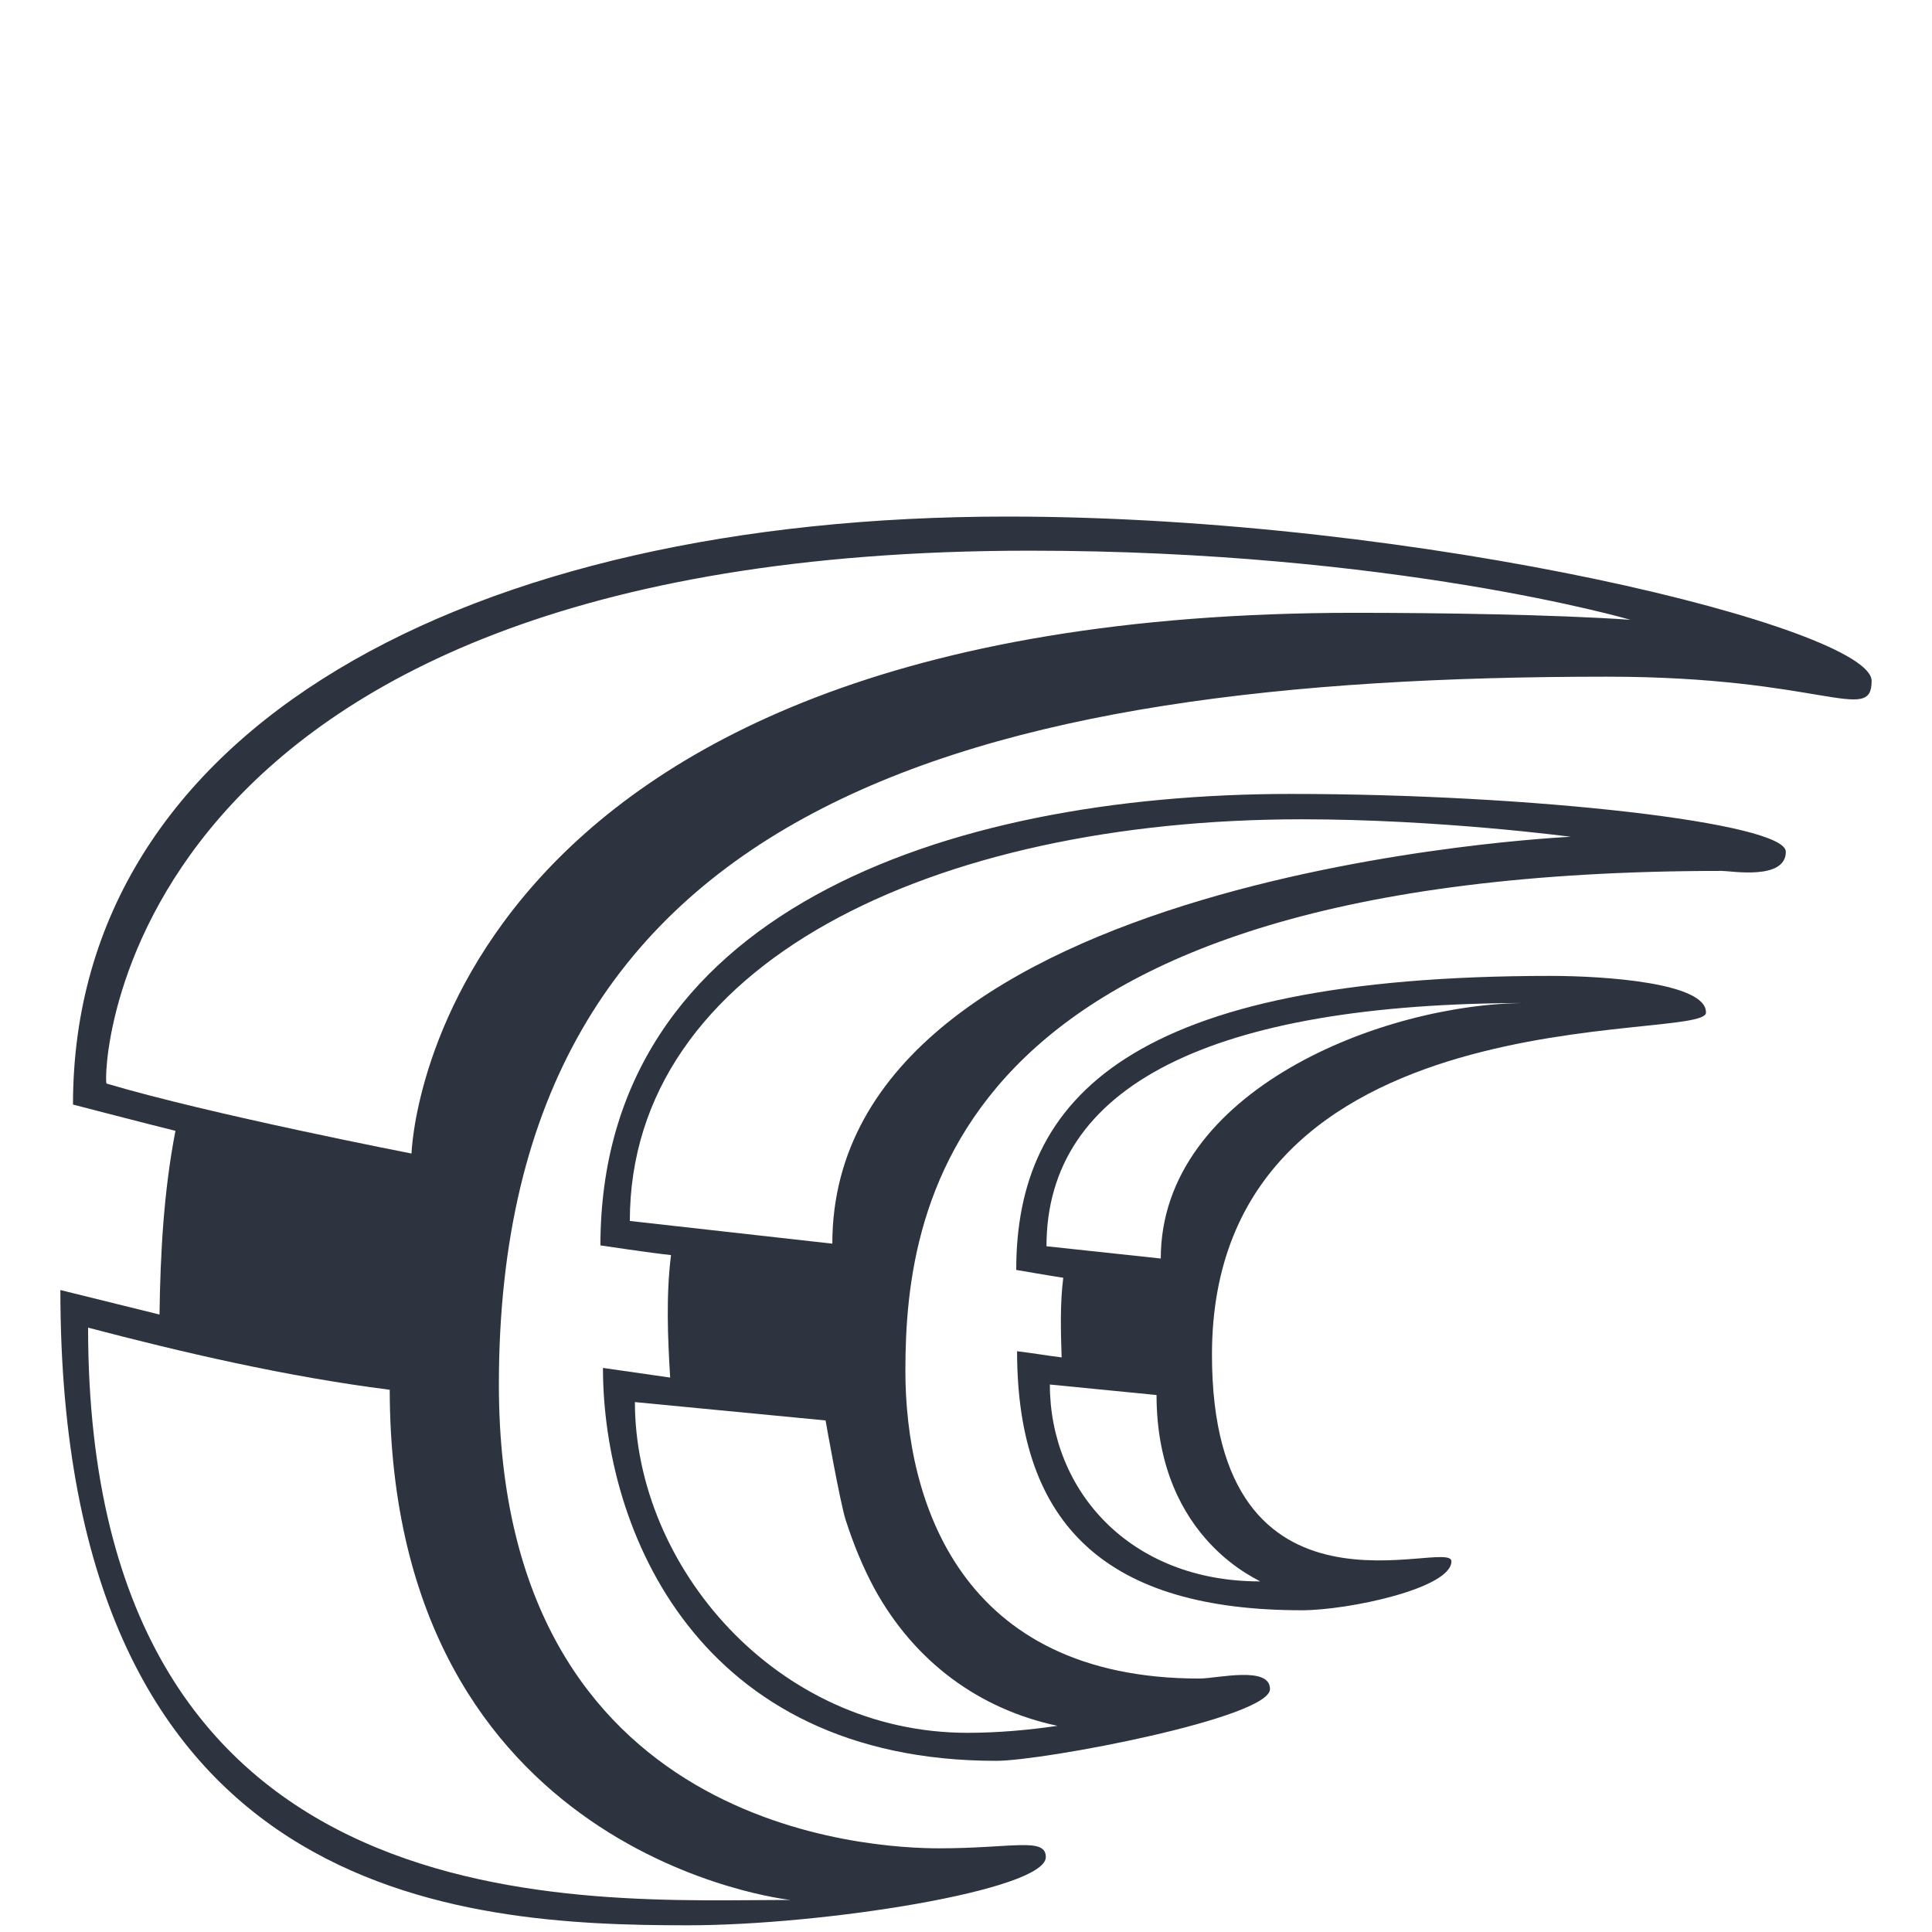
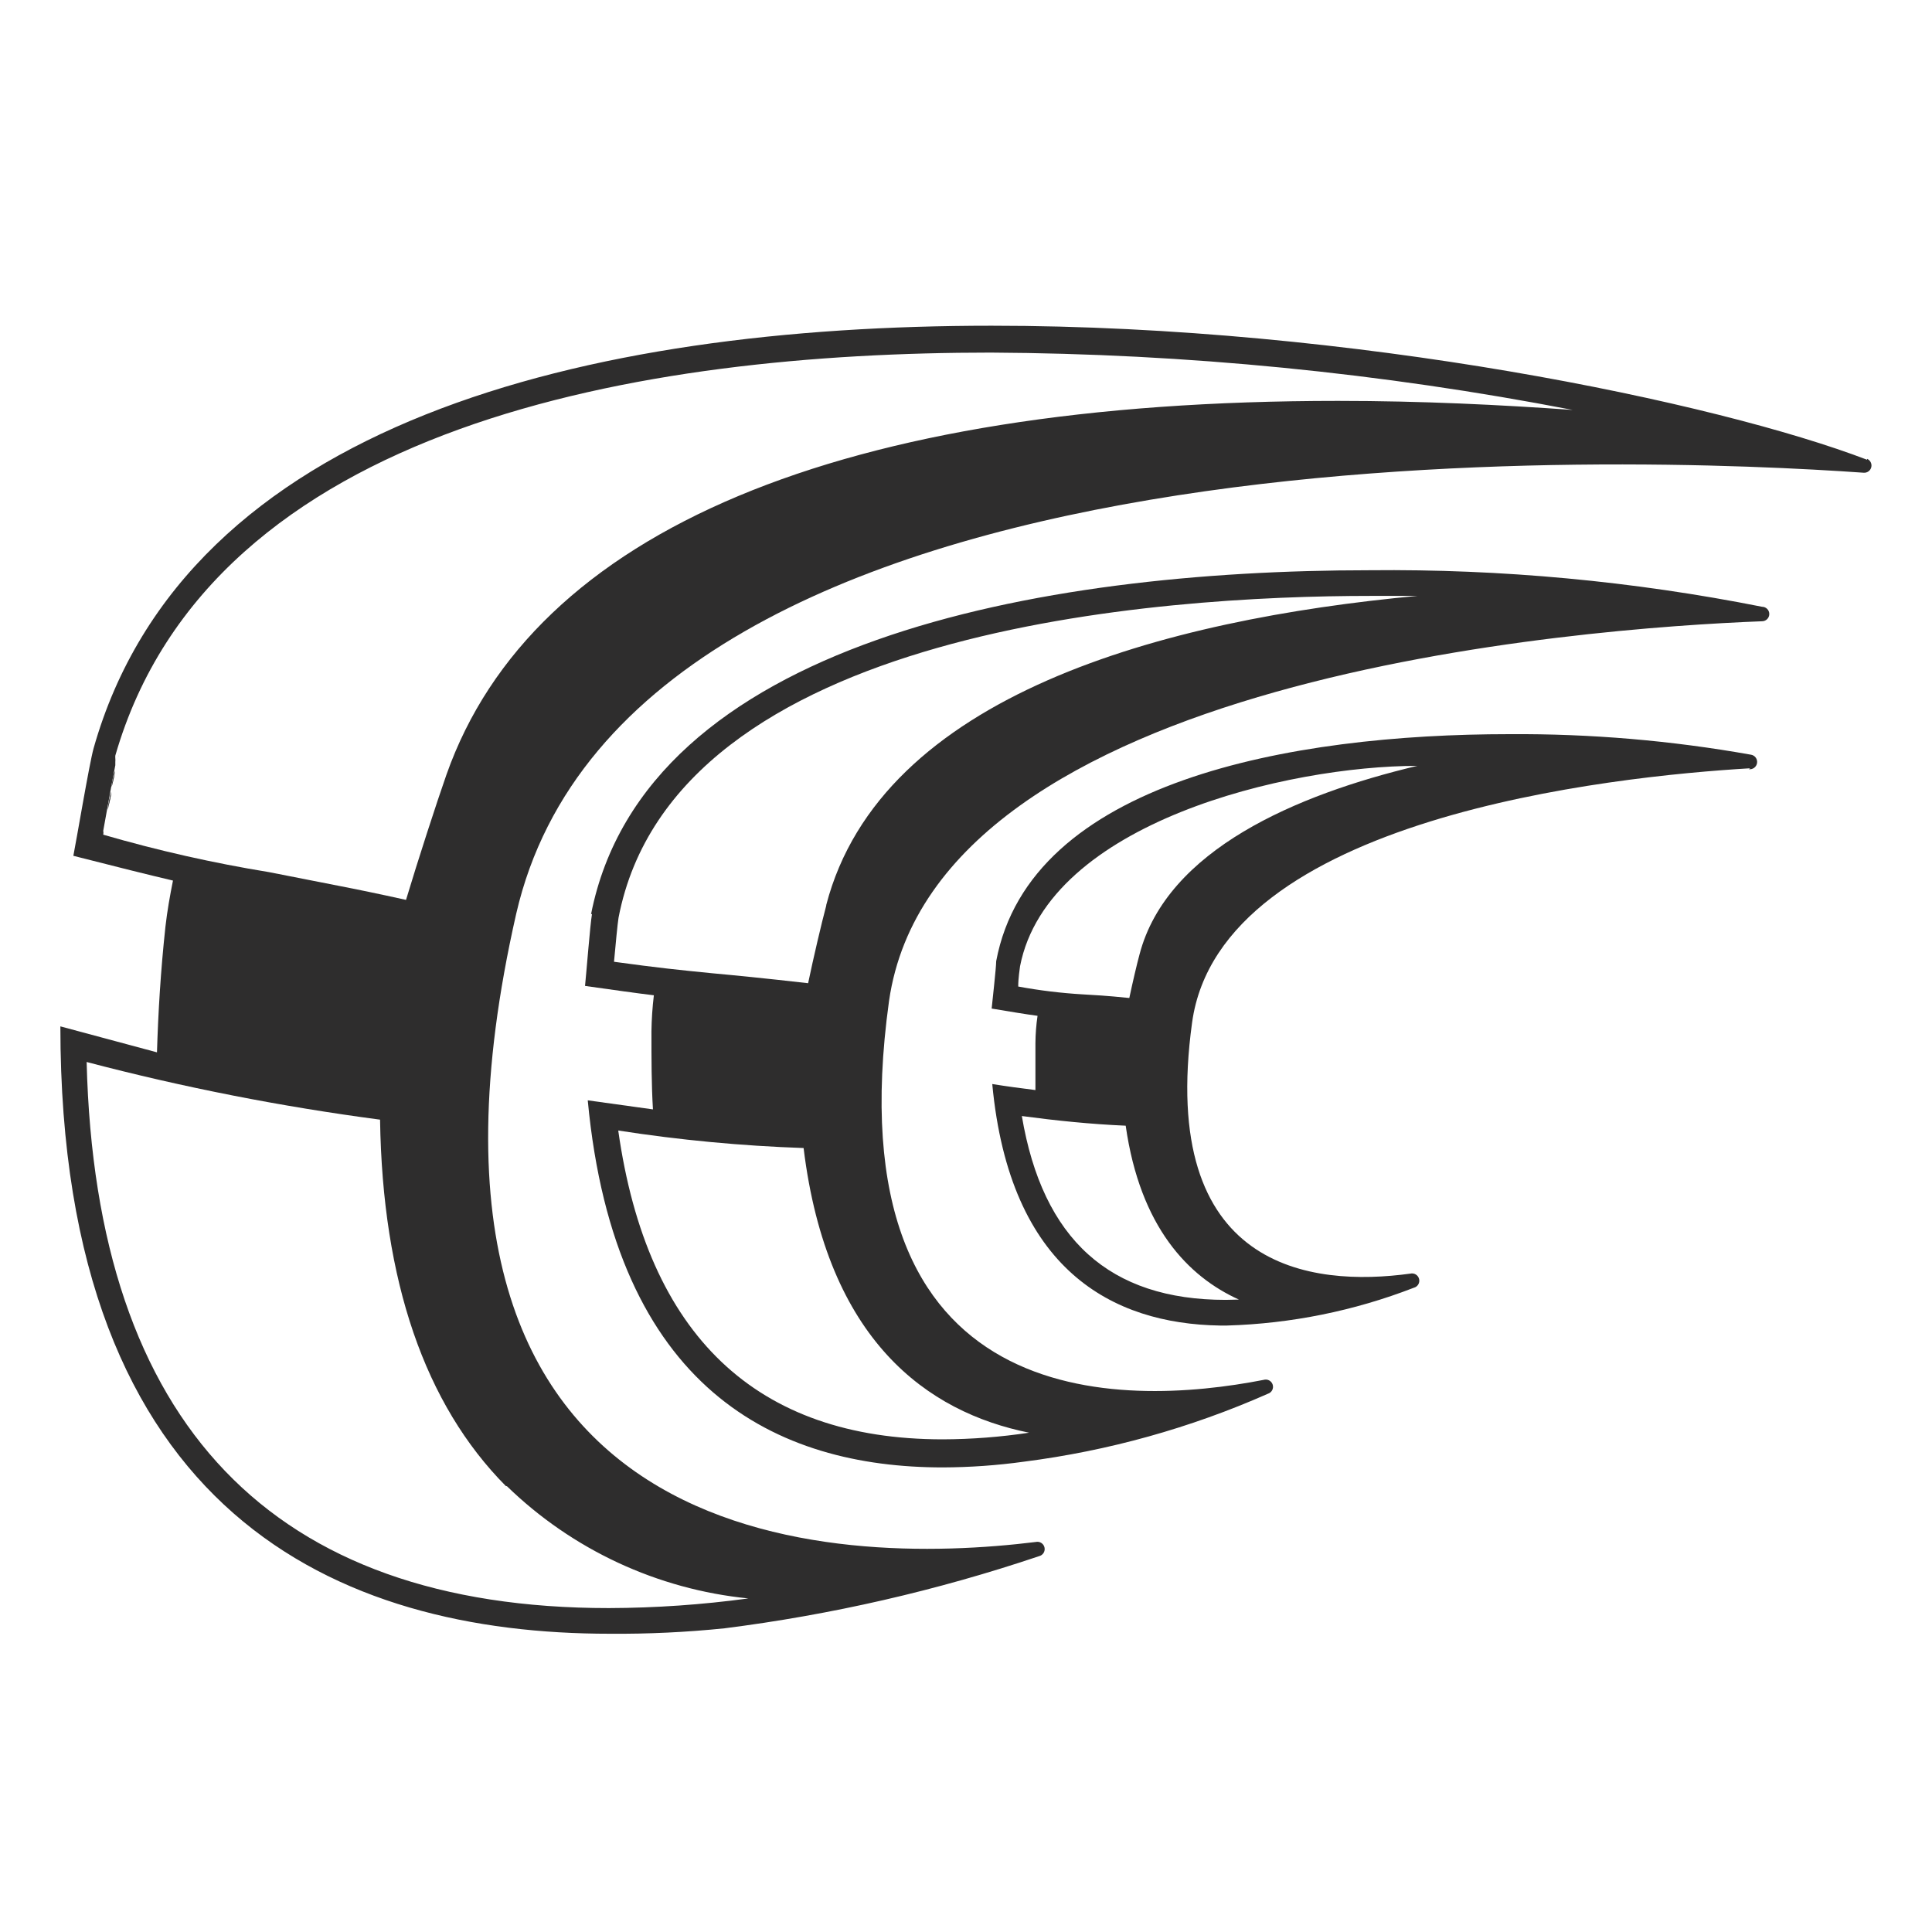
- <svg xmlns="http://www.w3.org/2000/svg" width="30" height="30" viewBox="0 0 30 32" fill="none">
-   <path d="M24.682 16.164C17.725 16.164 15.832 18.179 15.832 21.034C15.832 21.034 16.417 21.135 16.611 21.164C16.556 21.599 16.57 22.048 16.584 22.483C16.347 22.454 16.097 22.41 15.846 22.381C15.846 25.294 17.363 26.671 20.563 26.671C21.329 26.671 23.04 26.309 23.04 25.86C23.04 25.454 19.074 27.164 19.074 22.439C19.074 16.381 27.256 17.28 27.256 16.773C27.27 16.28 25.587 16.164 24.682 16.164ZM19.867 26.193C17.711 26.193 16.389 24.686 16.389 22.932L18.156 23.106C18.156 25.541 19.937 26.193 19.867 26.193ZM18.226 20.845L16.333 20.642C16.333 17.99 19.047 16.613 24.292 16.613C21.913 16.613 18.226 18.063 18.226 20.845Z" fill="#2E3340" />
-   <path d="M20.383 13.15C14.623 13.15 8.945 15.136 8.945 20.628C8.945 20.628 9.822 20.759 10.114 20.788C10.031 21.454 10.059 22.15 10.1 22.817L8.987 22.657C8.987 25.339 10.559 29.165 15.499 29.165C16.292 29.165 20.035 28.454 20.035 27.976C20.035 27.585 19.159 27.802 18.866 27.802C14.901 27.802 13.996 24.86 13.996 22.701C13.996 19.889 14.776 14.425 27.521 14.425C27.674 14.425 28.579 14.585 28.579 14.107C28.579 13.628 24.377 13.15 20.383 13.15ZM16.515 28.585C16.028 28.657 15.513 28.701 15.026 28.701C11.854 28.701 9.516 25.933 9.516 23.223L12.674 23.527C12.674 23.527 12.911 24.875 13.008 25.179C13.134 25.57 13.287 25.947 13.482 26.31C14.149 27.527 15.221 28.31 16.515 28.585ZM12.786 20.599L9.432 20.223C9.432 15.962 14.442 13.57 20.564 13.57C22.846 13.57 25.017 13.86 25.017 13.86C25.017 13.86 12.786 14.411 12.786 20.599Z" fill="#2E3340" />
-   <path d="M15.682 8.556C6.749 8.556 0.209 12.063 0.209 18.295C0.209 18.295 1.489 18.628 1.906 18.73C1.712 19.73 1.656 20.759 1.642 21.773L0 21.367C0 31.512 6.637 31.889 10.394 31.889C12.634 31.889 16.322 31.309 16.322 30.759C16.322 30.425 15.765 30.614 14.555 30.614C13.497 30.614 7.263 30.353 7.263 22.933C7.263 13.324 15.028 11.208 25.617 11.208C29.179 11.208 30 12.005 30 11.28C30.014 10.411 22.57 8.556 15.682 8.556ZM12.092 31.469C8.724 31.469 0.459 32.063 0.459 21.99C2.004 22.396 3.743 22.802 5.455 23.019C5.468 30.773 12.092 31.469 12.092 31.469ZM21.442 10.15C6.067 10.15 5.816 19.106 5.816 19.106C5.816 19.106 2.463 18.454 0.765 17.947C0.696 17.947 0.751 9.121 16.058 9.121C22.082 9.121 26.006 10.266 26.006 10.266C24.768 10.179 22.82 10.15 21.442 10.15Z" fill="#2E3340" />
+ <svg xmlns="http://www.w3.org/2000/svg" id="Ebene_1" viewBox="0 0 64 64">
+   <defs>
+     <style>.cls-1{fill:#2e2d2d;}.cls-2{fill:none;}</style>
+   </defs>
+   <g id="g10">
+     <g id="g12">
+       <path id="path14" class="cls-1" d="M40.6,43.06c-3.84,0-6.06-2-6.75-6.09,1.12.15,2.28.27,3.44.32.48,3.36,2.07,5,3.75,5.76ZM33.73,32.68c0-.28.05-.58.06-.67.93-4.78,8.9-6.64,13.16-6.64-4,.95-8.29,2.78-9.2,6.24-.09.33-.23.93-.34,1.45-.78-.08-1.19-.1-1.54-.12A17.35,17.35,0,0,1,33.73,32.68Zm24.2-7.2A.24.24,0,0,0,58,25a44,44,0,0,0-8-.68c-7.22,0-15.88,1.55-17,7.52,0,.22-.13,1.35-.15,1.57.66.11,1.14.19,1.52.24a6.56,6.56,0,0,0-.07.9c0,.56,0,1.07,0,1.56-.47-.06-.94-.12-1.43-.2.58,6.18,4,7.94,7.53,8h.25a18.62,18.62,0,0,0,6.18-1.25.24.24,0,0,0-.11-.47c-3.27.45-8.36-.11-7.23-8.32.94-6.79,13.91-8.15,18.49-8.42" />
+       <path id="path16" class="cls-1" d="M27.37,30c-.16.6-.42,1.71-.6,2.57-1.49-.17-2.42-.26-3.18-.33-1.11-.11-1.79-.18-3.25-.38.05-.55.12-1.29.15-1.46,1.85-9.62,18-10.66,24.91-10.66.53,0,1,0,1.55,0-8.37.78-17.76,3.26-19.58,10.24Zm3.86,17.68c-6.18,0-9.79-3.44-10.75-10.23a51.49,51.49,0,0,0,6.14.58c.78,6.38,4.1,8.75,7.47,9.43a19.57,19.57,0,0,1-2.86.22ZM19.61,30.28c-.06.34-.19,2-.23,2.38,1,.14,1.69.24,2.28.31a11.32,11.32,0,0,0-.08,1.19c0,.92,0,1.78.05,2.59l-2.16-.3c.9,9.58,6.25,12.16,11.76,12.16a20.15,20.15,0,0,0,2.69-.19A29.12,29.12,0,0,0,42,46.17a.24.24,0,0,0-.14-.46c-4.66.91-14.32,1.22-12.41-12.55C31,22.4,52.41,20.81,58.37,20.58a.24.24,0,0,0,0-.48,63.4,63.4,0,0,0-13-1.21c-10.94,0-24,2.36-25.79,11.39" />
+       <path id="path18" class="cls-1" d="M3.89,25.14v0" />
+       <path id="path20" class="cls-1" d="M3.87,25.24v.09l0-.17v.08" />
+       <path id="path22" class="cls-1" d="M3.57,26.83c0-.2.07-.41.11-.6,0,.19-.08.4-.11.6" />
+       <path id="path24" class="cls-1" d="M3.7,26.07c0-.19.07-.37.1-.53,0,.16-.06.34-.1.53" />
+       <path id="path26" class="cls-1" d="M44.32,13.28c-16.46,0-26.67,4.28-29.53,12.38-.32.91-.95,2.85-1.34,4.15-.9-.2-1.63-.35-2.25-.47l-2.29-.45a46.4,46.4,0,0,1-5.49-1.24.31.31,0,0,0,0-.13c.12-.65.29-1.63.4-2.17l0-.06v-.05a.6.6,0,0,0,0-.12.46.46,0,0,1,0-.09v0C7,14,21.36,11.68,32.82,11.68h0a104.46,104.46,0,0,1,19.28,1.9c-2.39-.17-5-.3-7.78-.3ZM16.79,49.23a13.39,13.39,0,0,0,8,3.72,35.14,35.14,0,0,1-4.62.32c-11.14,0-17-6.08-17.3-18.09a78.88,78.88,0,0,0,9.72,1.91c.08,5.34,1.48,9.43,4.17,12.14ZM3.8,25.54c0,.16-.06.34-.1.53C3.74,25.88,3.77,25.7,3.8,25.54Zm-.12.69c0,.19-.08.4-.11.6C3.6,26.63,3.64,26.42,3.68,26.23Zm58.17-11c-4.93-1.89-17-4.44-29-4.44-13.4,0-26.69,3.18-29.75,14-.14.5-.57,3.06-.67,3.56,1.45.37,2.49.63,3.3.82-.1.5-.19,1-.25,1.53-.16,1.48-.24,2.85-.28,4.16L2,34c0,16.18,9.22,20.12,18.2,20.12A34.56,34.56,0,0,0,24,53.94a53.85,53.85,0,0,0,10.42-2.39.24.24,0,0,0-.11-.47c-6.48.8-22.09.64-17.21-20.81C20.91,13.7,54.4,15.14,61.74,15.66a.24.24,0,0,0,.11-.46" />
+       <path id="path28" class="cls-1" d="M3.92,25v0a.46.46,0,0,0,0,.09v0c0-.06,0-.1,0-.14" />
+     </g>
+   </g>
+   <rect class="cls-2" width="64" height="64" />
</svg>
